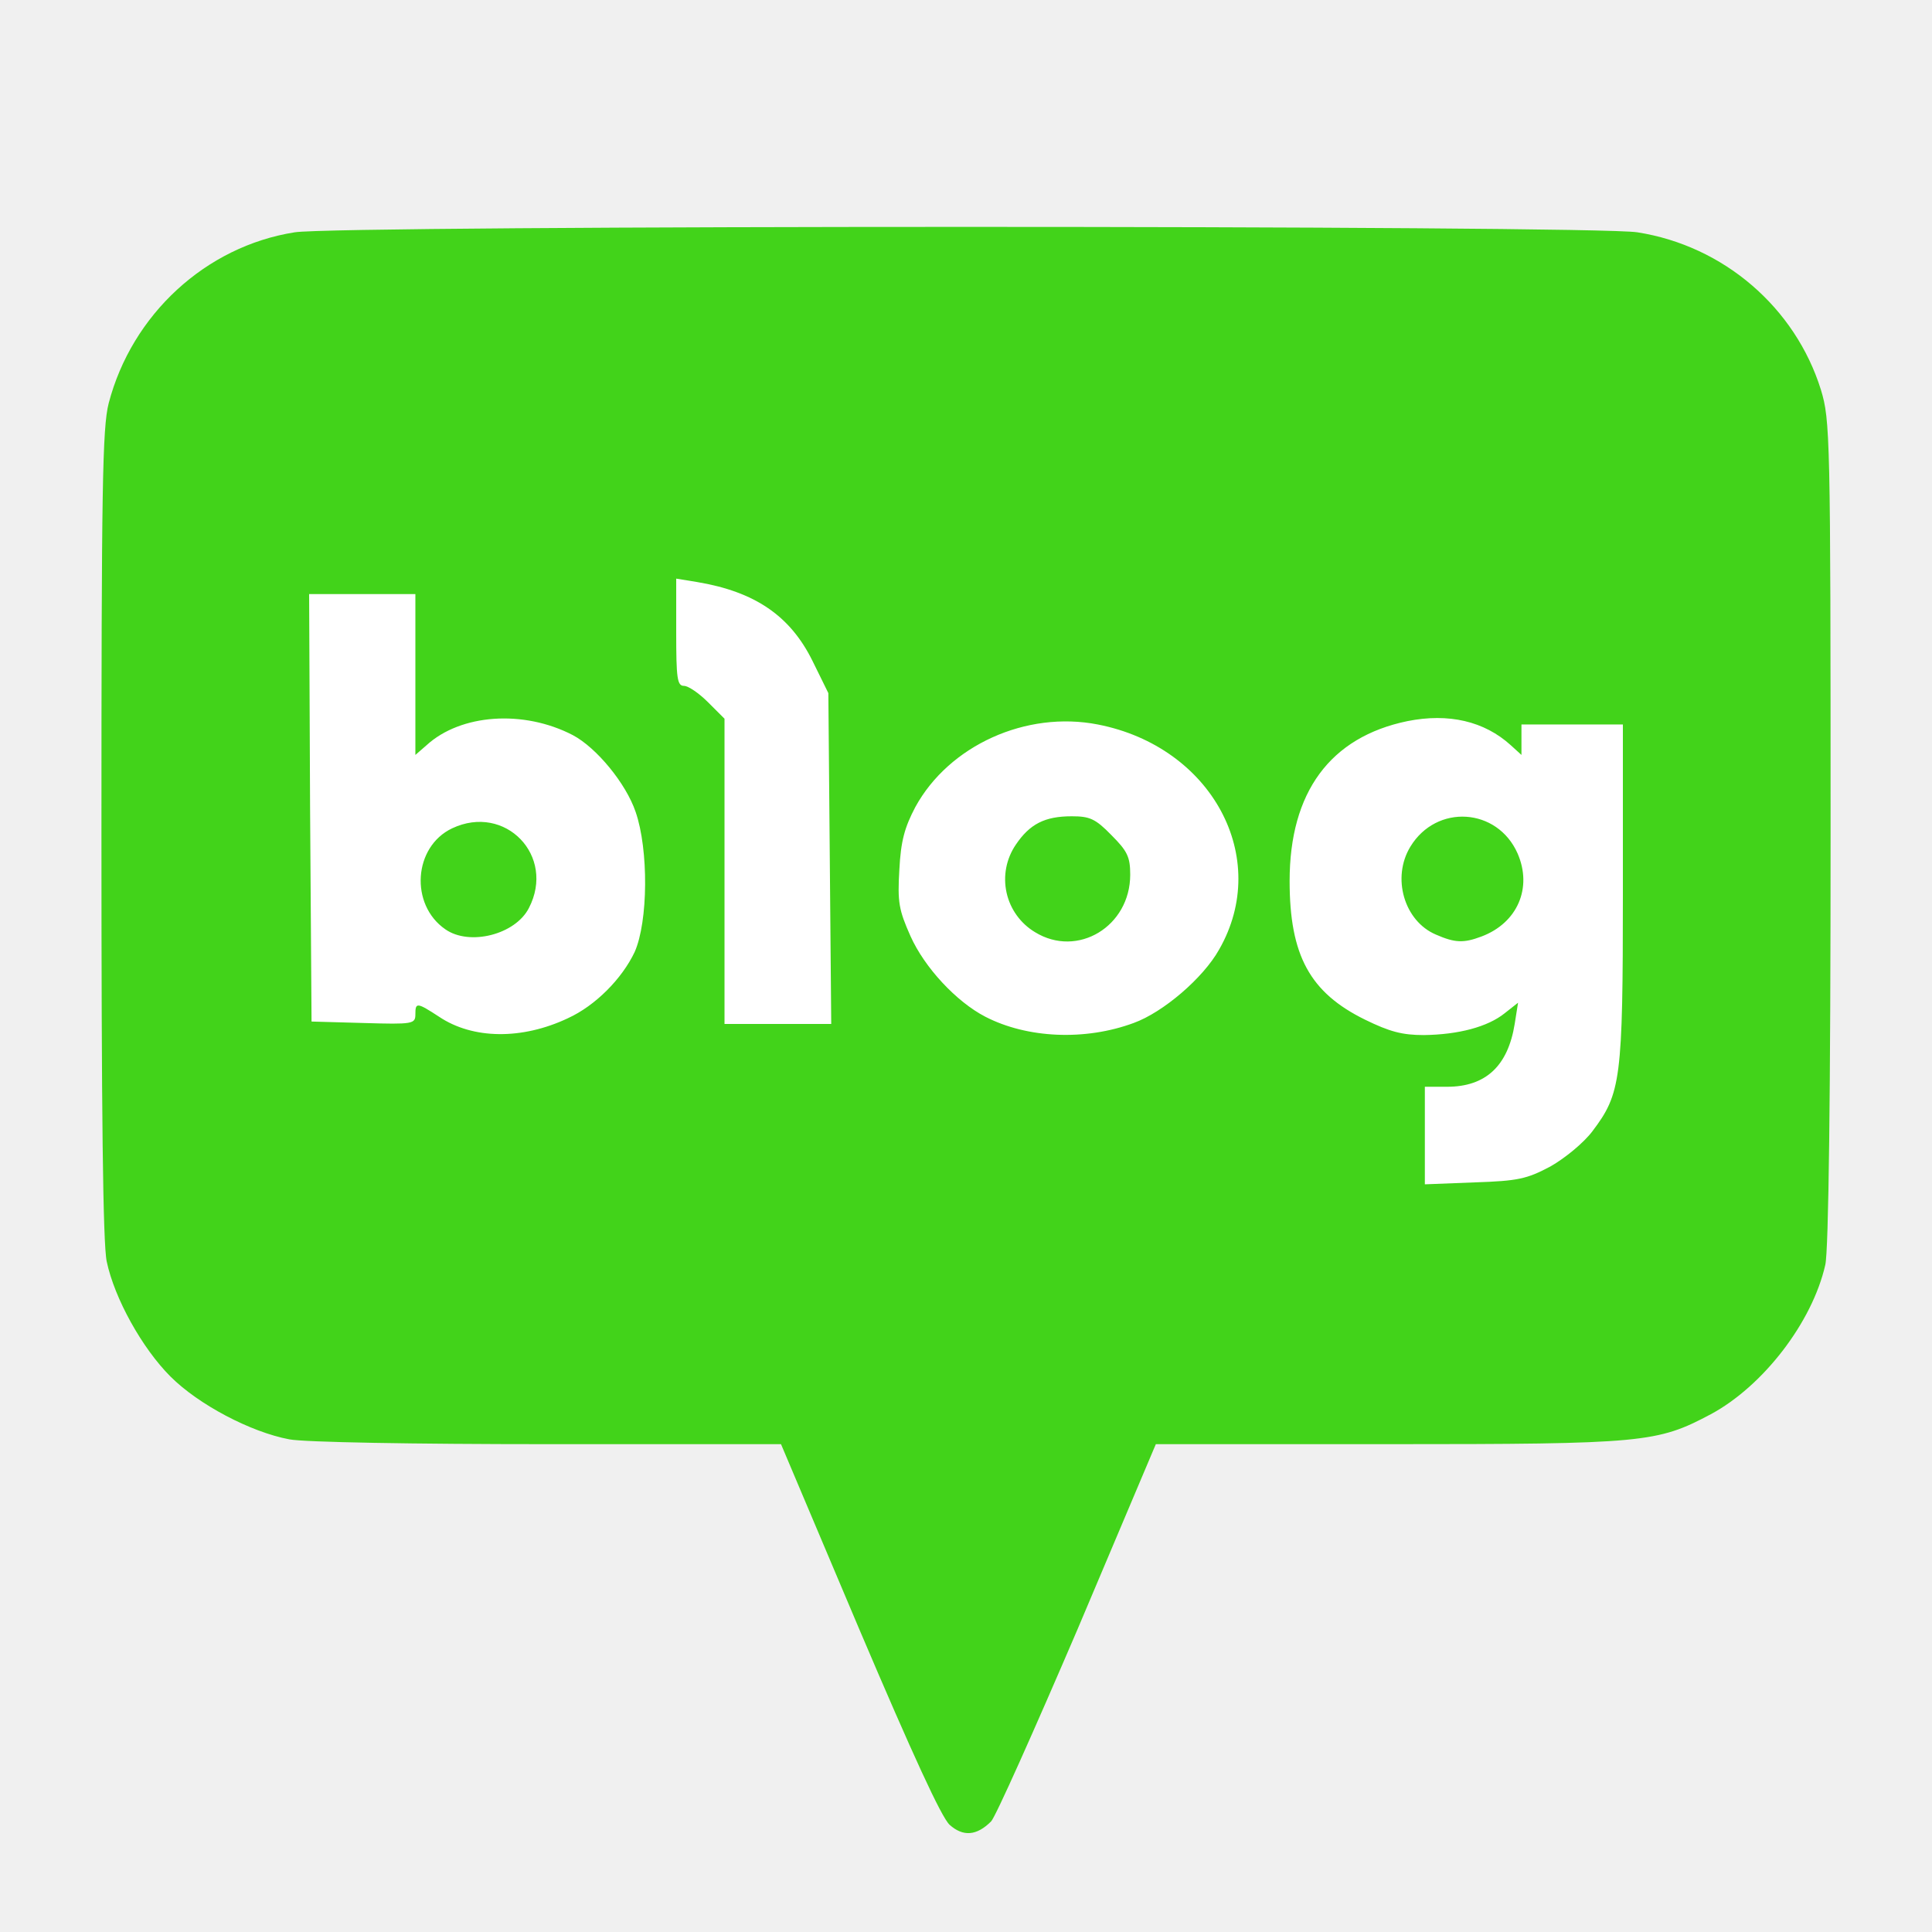
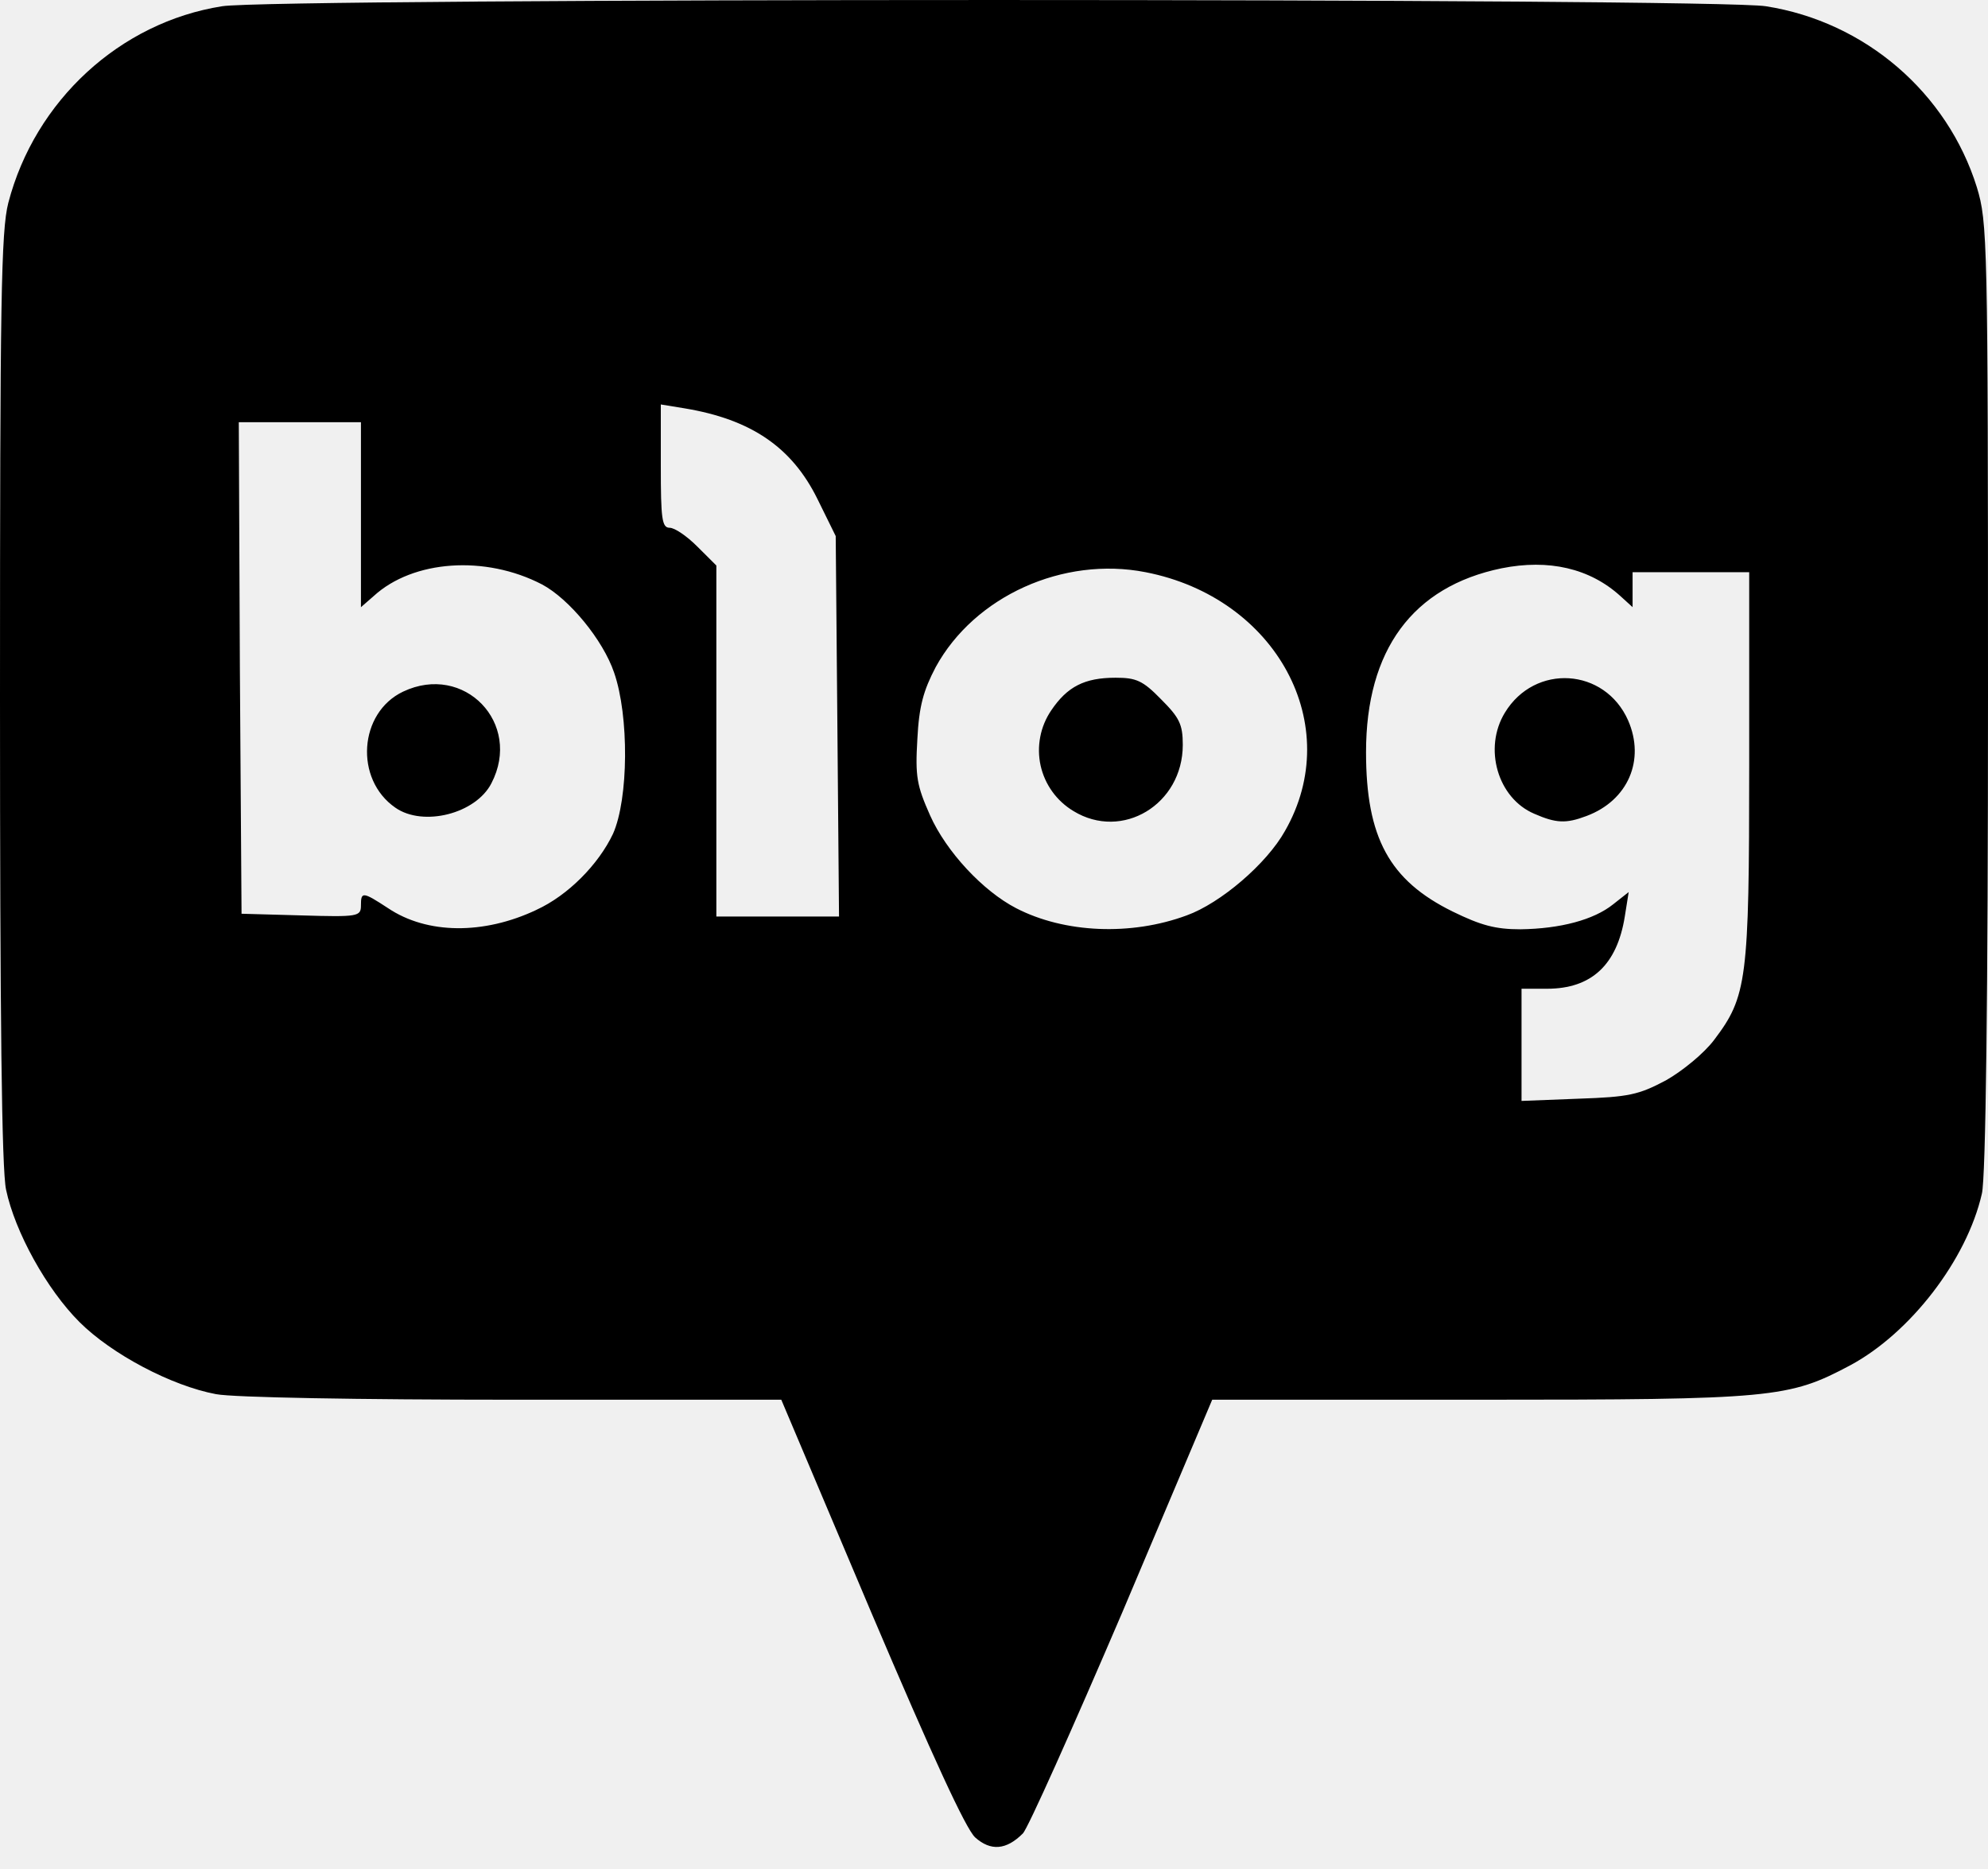
- <svg xmlns="http://www.w3.org/2000/svg" width="400" height="400" viewBox="0 0 105.833 105.833">
-   <g fill="#42d31a">
-     <path fill="#fff" d="M35.454 30.453c0 .588 0 1.176.002 1.764.002 1.48-.023 2.96.031 4.44.025.326.042.656.124.974.091.366.269.716.536.986a1.689 1.689 0 0 0 .94.5c.274.175.509.403.738.633l.275.28v17.65h9.037l-.177-20.096c-.182-.355-.36-.712-.532-1.072-.328-.68-.655-1.362-1.053-2.004a8.6 8.6 0 0 0-3.74-3.256c-.245-.11-.49-.215-.742-.307-.936-.344-1.916-.546-2.898-.705-.33-.054-.66-.102-.99-.157l-1.551-.252v.622zM15.34 31.488l.04 8.838c.016 3.127.033 6.253.054 9.38.013 1.93.028 3.86.04 5.791l.015 2.01 1.418.035.092.002.36.01.046.001.405.012c1.282.038 2.564.082 3.847.09h.046c.148 0 .297-.007.446-.013.343-.017.689-.069 1.007-.203.132-.055.258-.123.375-.204.415.24.85.449 1.308.593.315.103.636.188.96.251.99.193 2.01.198 3.005.049a10.634 10.634 0 0 0 2.692-.785c.436-.187.858-.41 1.258-.666a9.879 9.879 0 0 0 2.85-2.809c.145-.214.284-.431.405-.66.322-.603.542-1.26.66-1.933.276-1.477.316-2.99.19-4.485a14.6 14.6 0 0 0-.19-1.478c-.159-.852-.42-1.692-.83-2.46a11.188 11.188 0 0 0-.434-.726c-.648-1.004-1.439-1.923-2.38-2.663a5.404 5.404 0 0 0-.49-.351c-.742-.471-1.57-.795-2.418-1.017a9.605 9.605 0 0 0-4.143-.184c-.558.101-1.107.257-1.633.47v-7.427h-9.003l.002.532zm63.325 6.257c-.609.01-1.216.076-1.814.19a10.64 10.64 0 0 0-3.28 1.208 8.563 8.563 0 0 0-3.08 3.079c-.23.392-.427.802-.594 1.225-.343.858-.568 1.76-.697 2.674a9.698 9.698 0 0 0-1.45-3.324 10.59 10.59 0 0 0-2.31-2.446 11.887 11.887 0 0 0-6.686-2.413 11.338 11.338 0 0 0-1.28.03 11.444 11.444 0 0 0-5.692 2.09 10.47 10.47 0 0 0-2.396 2.378 8.989 8.989 0 0 0-1.4 2.89c-.116.429-.195.869-.235 1.312-.07.817-.135 1.637-.1 2.457.008.223.026.446.061.667.092.593.283 1.166.518 1.717.138.327.291.647.449.965a12.29 12.29 0 0 0 3.458 3.968 9.175 9.175 0 0 0 2.777 1.367c1.007.306 2.057.46 3.108.494.408.011.817 0 1.224-.027a11.823 11.823 0 0 0 3.643-.816 5.93 5.93 0 0 0 .508-.228c.73-.374 1.415-.832 2.051-1.35.579-.47 1.117-.99 1.618-1.543.321-.357.613-.741.873-1.146a9.4 9.4 0 0 0 1.223-2.856c.113 1.023.35 2.039.773 2.98.265.59.605 1.149 1.02 1.646a8.286 8.286 0 0 0 1.959 1.698c.762.487 1.585.872 2.425 1.206.364.142.742.246 1.125.318v8.375l1.413-.06.142-.006.142-.006.046-.002.305-.011c1.316-.05 2.632-.087 3.946-.171.899-.066 1.794-.271 2.608-.664.224-.11.448-.223.665-.347a10.497 10.497 0 0 0 2.294-1.793c.089-.088.171-.181.25-.278.55-.652 1.034-1.368 1.37-2.155.15-.35.267-.715.353-1.086.23-.965.324-1.955.374-2.943.026-.503.043-1.006.061-1.509.072-3.2.052-6.401.053-9.602 0-.784.002-1.568.001-2.352V38.1h-8.73v.23a7.87 7.87 0 0 0-3.092-.585zm-19.768 8.557c.103.004.21.009.306.05.034.022.061.053.093.078.35.308.682.64.972 1.005.039.07.046.152.053.23.014.203-.005.405-.021.606a2.07 2.07 0 0 1-.748 1.322c-.201.162-.436.282-.687.341-.322.09-.67.06-.983-.054a1.922 1.922 0 0 1-.97-.772 1.865 1.865 0 0 1-.197-.445 1.833 1.833 0 0 1 .115-1.28c.07-.146.159-.282.262-.406.178-.256.428-.468.724-.572.096-.034.197-.05.297-.063a4.467 4.467 0 0 1 .675-.04c.036-.002.072-.001.109 0zm21.223.02c.166 0 .331.023.488.075.456.148.846.494 1.042.932.063.13.115.263.149.403.083.333.081.692-.034 1.017-.046.128-.111.25-.193.36l-.026.034a2.074 2.074 0 0 1-.806.614 2.91 2.91 0 0 1-.689.21 1.245 1.245 0 0 1-.456-.1 5.338 5.338 0 0 1-.484-.22 1.58 1.58 0 0 1-.598-.744 2.005 2.005 0 0 1-.094-1.23c.048-.193.13-.377.244-.54.264-.42.713-.72 1.204-.794.084-.013.169-.019.253-.017zm-53.803.29c.182.001.364.035.531.106.383.16.7.478.85.866.079.209.105.435.091.656a1.753 1.753 0 0 1-.321.907 1.835 1.835 0 0 1-.758.473c-.327.111-.678.151-1.022.118a1.047 1.047 0 0 1-.676-.397 1.615 1.615 0 0 1-.369-.9 1.83 1.83 0 0 1 .218-1.082c.115-.2.279-.375.481-.49.293-.173.635-.261.975-.257z" />
-     <path d="M52.017 99.96c-.45-.424-2.01-3.81-4.948-10.716L42.783 79.11H30.03c-7.382 0-13.361-.105-14.181-.264-2.117-.397-4.975-1.905-6.51-3.44-1.56-1.56-3.068-4.286-3.492-6.297-.211-.952-.29-8.308-.29-23.415 0-18.945.052-22.252.396-23.601 1.27-4.869 5.318-8.6 10.187-9.367 2.38-.396 71.199-.396 73.554 0 4.736.741 8.652 4.128 10.054 8.626.503 1.667.53 2.434.53 24.262 0 14.208-.107 22.94-.292 23.68-.714 3.149-3.413 6.641-6.27 8.176-2.937 1.561-3.652 1.64-17.675 1.64H63.315l-4.286 10.134c-2.382 5.556-4.498 10.292-4.737 10.53-.793.794-1.534.847-2.275.186zm32.914-36.063c.794-.45 1.826-1.297 2.302-1.932 1.561-2.063 1.667-2.83 1.667-13.07v-9.208h-5.556V41.354l-.582-.529c-1.456-1.323-3.413-1.773-5.662-1.323-4.234.873-6.456 3.89-6.456 8.758 0 4.075 1.111 6.112 4.127 7.594 1.35.661 2.038.846 3.228.846 1.905-.026 3.493-.45 4.419-1.19l.74-.583-.185 1.165c-.37 2.302-1.587 3.44-3.704 3.44h-1.217v5.344l2.725-.106c2.382-.08 2.858-.185 4.154-.873zm-53.816-8.123c1.508-.688 2.963-2.17 3.651-3.625.741-1.667.768-5.609.053-7.673-.529-1.56-2.143-3.519-3.44-4.206-2.698-1.403-6.138-1.165-8.016.555l-.609.53v-8.811h-5.82l.052 11.72.08 11.695 2.857.08c2.699.08 2.831.053 2.831-.477 0-.661.08-.661 1.297.133 1.852 1.243 4.55 1.27 7.064.08zm30.983.265c1.614-.582 3.81-2.46 4.683-4.022 2.884-5.027-.397-11.112-6.641-12.33-3.916-.767-8.15 1.138-10.001 4.525-.583 1.111-.794 1.852-.874 3.44-.105 1.772-.026 2.195.609 3.624.767 1.72 2.513 3.599 4.101 4.419 2.302 1.19 5.477 1.323 8.123.344zm-16.643-9.023-.079-9.048-.873-1.773c-1.217-2.46-3.149-3.784-6.324-4.313l-1.137-.185v2.937c0 2.513.053 2.937.423 2.937.238 0 .82.397 1.323.9l.9.899v16.722h5.846z" />
-     <path d="M78.66 51.197c-1.746-.741-2.434-3.122-1.402-4.816 1.43-2.354 4.763-2.143 5.874.37.82 1.88 0 3.81-1.984 4.552-.98.37-1.456.344-2.487-.106zM24.395 50.906c-1.958-1.35-1.747-4.525.37-5.53 2.91-1.376 5.689 1.508 4.207 4.366-.741 1.455-3.255 2.09-4.577 1.164zM56.7 51.065a3.374 3.374 0 0 1-1.058-4.79c.767-1.137 1.587-1.56 3.069-1.56.979 0 1.296.132 2.17 1.031.873.874 1.031 1.191 1.031 2.17 0 2.831-2.883 4.577-5.212 3.149z" />
-   </g>
+ <svg xmlns="http://www.w3.org/2000/svg" width="50" height="47" viewBox="0 0 50 47" fill="none">
+   <path d="M24.525 46.205C24.287 45.981 23.464 44.194 21.913 40.548L19.65 35.199H12.918C9.022 35.199 5.866 35.143 5.433 35.059C4.315 34.85 2.807 34.054 1.996 33.243C1.173 32.42 0.377 30.981 0.153 29.919C0.042 29.417 0 25.534 0 17.559C0 7.559 0.027 5.813 0.209 5.101C0.879 2.531 3.016 0.562 5.586 0.157C6.843 -0.052 43.17 -0.052 44.413 0.157C46.913 0.548 48.98 2.336 49.72 4.71C49.986 5.59 50 5.995 50 17.517C50 25.017 49.944 29.627 49.846 30.017C49.469 31.679 48.044 33.523 46.536 34.333C44.986 35.157 44.608 35.199 37.206 35.199H30.488L28.226 40.548C26.969 43.481 25.852 45.981 25.726 46.106C25.307 46.526 24.916 46.554 24.525 46.205ZM41.899 27.168C42.318 26.931 42.863 26.484 43.114 26.148C43.938 25.059 43.994 24.654 43.994 19.249V14.389H41.061V15.268L40.754 14.989C39.985 14.291 38.952 14.053 37.765 14.291C35.53 14.752 34.357 16.344 34.357 18.914C34.357 21.065 34.944 22.14 36.536 22.923C37.248 23.271 37.611 23.369 38.24 23.369C39.245 23.355 40.084 23.132 40.572 22.741L40.963 22.433L40.865 23.048C40.67 24.263 40.028 24.864 38.91 24.864H38.268V27.685L39.706 27.629C40.964 27.587 41.215 27.531 41.899 27.168ZM13.491 22.88C14.287 22.517 15.055 21.735 15.418 20.967C15.81 20.087 15.824 18.006 15.446 16.916C15.167 16.093 14.315 15.059 13.631 14.696C12.206 13.956 10.39 14.081 9.399 14.989L9.078 15.269V10.618H6.006L6.033 16.805L6.075 22.978L7.583 23.02C9.008 23.062 9.078 23.048 9.078 22.768C9.078 22.419 9.12 22.419 9.762 22.839C10.74 23.495 12.164 23.509 13.491 22.881V22.88ZM29.846 23.02C30.698 22.713 31.857 21.722 32.318 20.897C33.84 18.244 32.108 15.031 28.812 14.389C26.745 13.984 24.51 14.989 23.533 16.777C23.226 17.364 23.114 17.755 23.072 18.593C23.017 19.528 23.058 19.752 23.393 20.506C23.798 21.414 24.72 22.406 25.558 22.839C26.773 23.467 28.449 23.537 29.846 23.02ZM21.061 18.257L21.019 13.481L20.558 12.545C19.916 11.247 18.896 10.548 17.22 10.269L16.62 10.171V11.721C16.62 13.048 16.648 13.272 16.843 13.272C16.969 13.272 17.276 13.481 17.541 13.747L18.017 14.221V23.048H21.102L21.061 18.257Z" fill="black" />
+   <path d="M38.589 20.464C37.667 20.073 37.304 18.816 37.849 17.922C38.603 16.68 40.363 16.791 40.949 18.117C41.382 19.11 40.949 20.129 39.902 20.52C39.385 20.716 39.133 20.702 38.589 20.464ZM9.944 20.311C8.91 19.598 9.022 17.922 10.139 17.392C11.675 16.665 13.142 18.188 12.36 19.696C11.969 20.464 10.642 20.799 9.944 20.311ZM26.997 20.395C26.789 20.27 26.608 20.104 26.467 19.908C26.325 19.711 26.225 19.488 26.172 19.251C26.12 19.014 26.117 18.769 26.163 18.531C26.208 18.293 26.302 18.067 26.438 17.866C26.843 17.266 27.276 17.043 28.058 17.043C28.575 17.043 28.742 17.112 29.204 17.587C29.665 18.048 29.748 18.216 29.748 18.732C29.748 20.227 28.226 21.148 26.997 20.395Z" fill="black" />
</svg>
